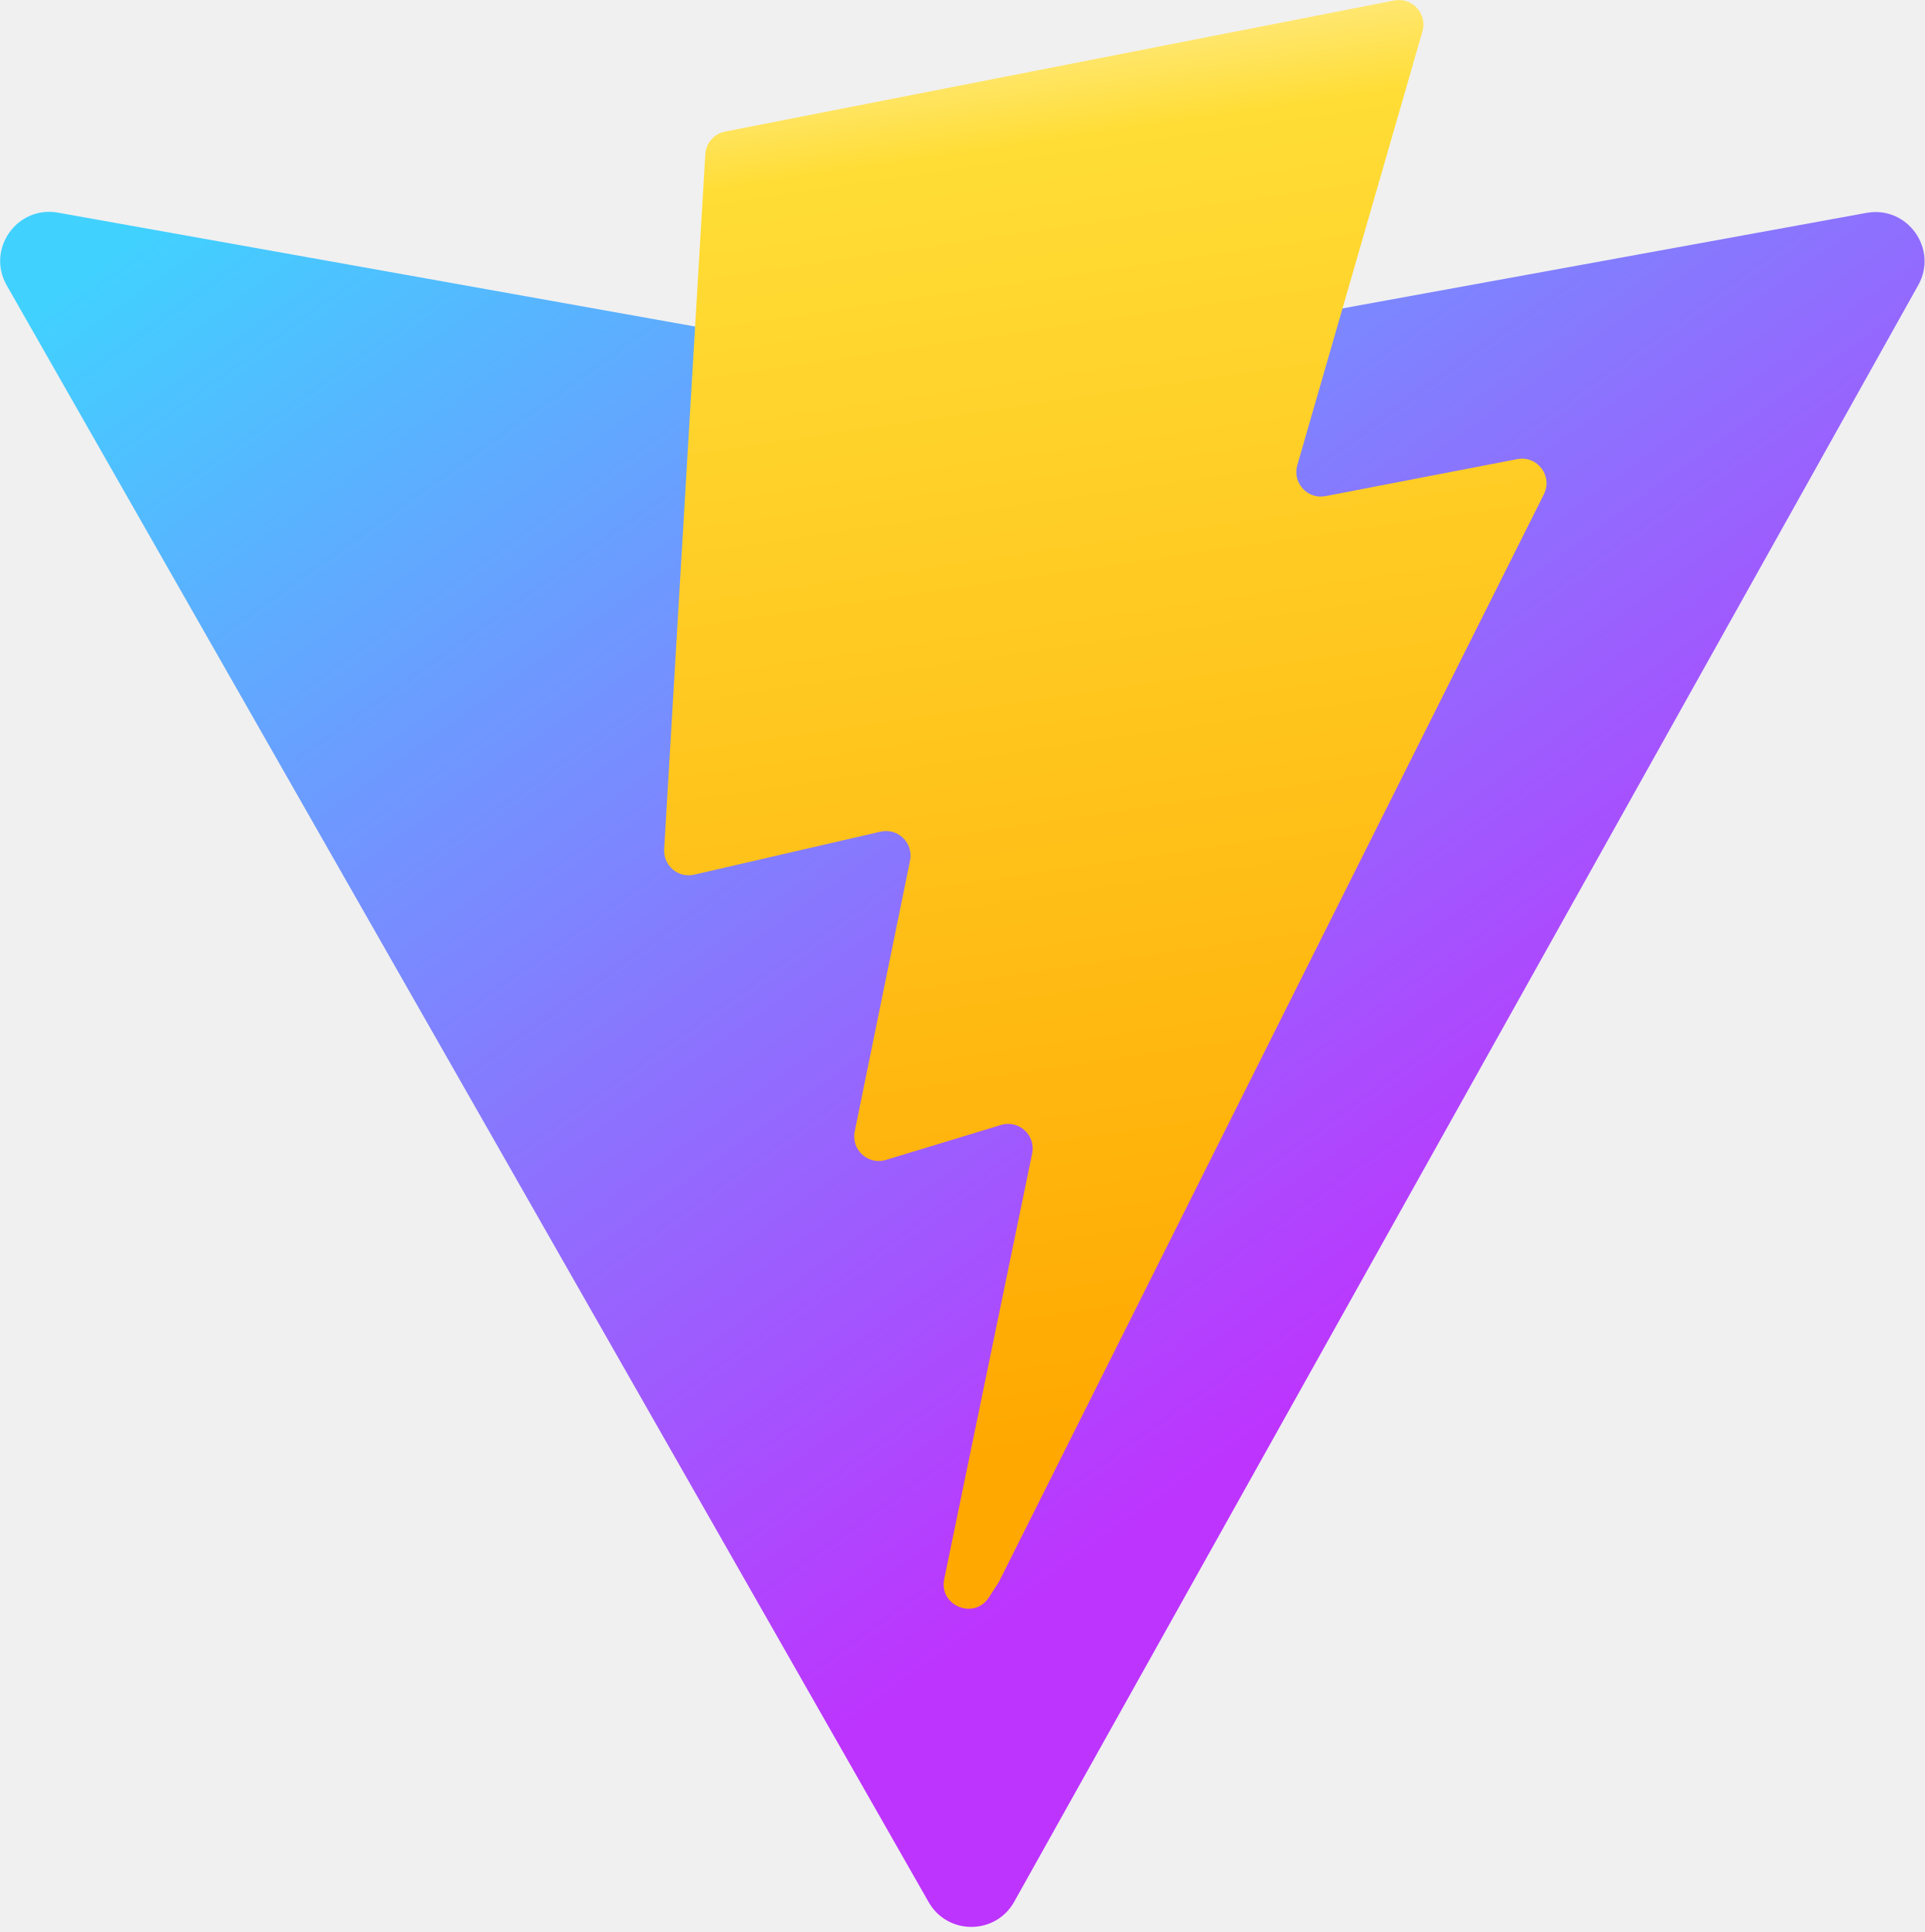
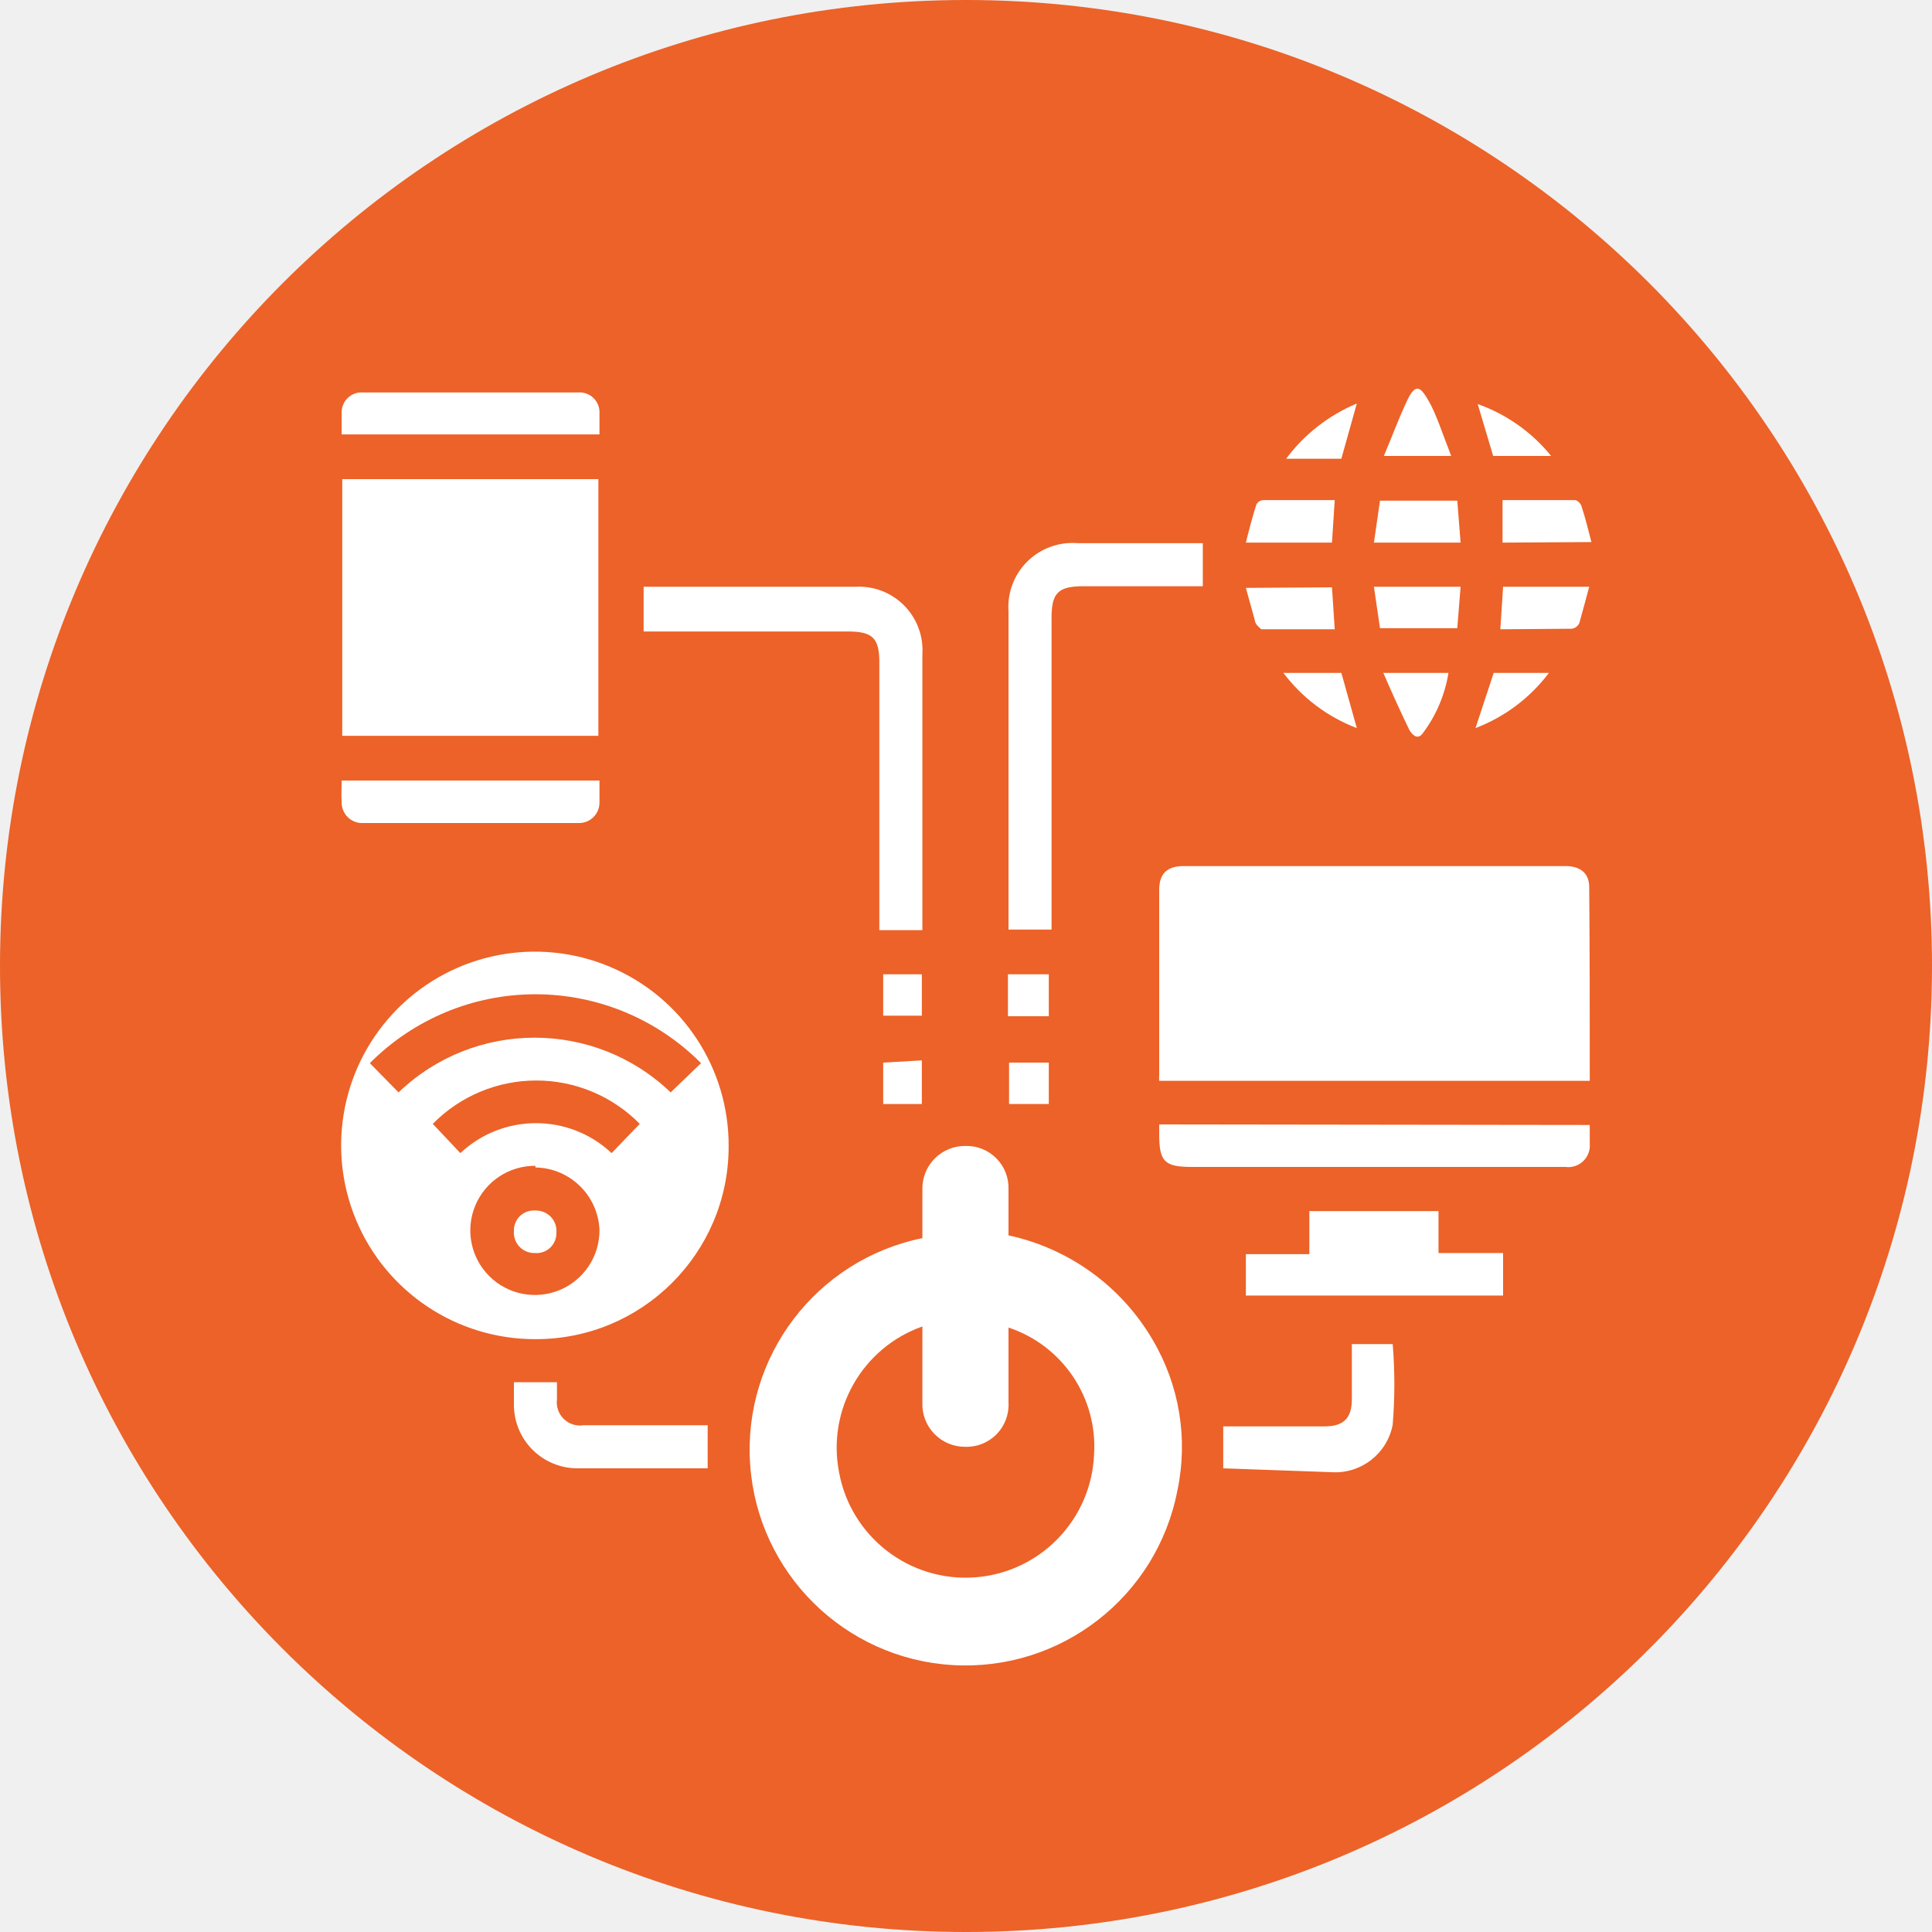
- <svg xmlns="http://www.w3.org/2000/svg" aria-hidden="true" role="img" class="iconify iconify--logos" width="31.88" height="32" preserveAspectRatio="xMidYMid meet" viewBox="0 0 256 257">
+ <svg xmlns="http://www.w3.org/2000/svg" viewBox="0 0 35 35">
  <defs>
-     <linearGradient id="IconifyId1813088fe1fbc01fb466" x1="-.828%" x2="57.636%" y1="7.652%" y2="78.411%">
-       <stop offset="0%" stop-color="#41D1FF" />
-       <stop offset="100%" stop-color="#BD34FE" />
-     </linearGradient>
-     <linearGradient id="IconifyId1813088fe1fbc01fb467" x1="43.376%" x2="50.316%" y1="2.242%" y2="89.03%">
-       <stop offset="0%" stop-color="#FFEA83" />
-       <stop offset="8.333%" stop-color="#FFDD35" />
-       <stop offset="100%" stop-color="#FFA800" />
-     </linearGradient>
+     <style>.cls-1{fill:#ec6228;}.cls-2{fill:#fff;}</style>
  </defs>
-   <path fill="url(#IconifyId1813088fe1fbc01fb466)" d="M255.153 37.938L134.897 252.976c-2.483 4.44-8.862 4.466-11.382.048L.875 37.958c-2.746-4.814 1.371-10.646 6.827-9.67l120.385 21.517a6.537 6.537 0 0 0 2.322-.004l117.867-21.483c5.438-.991 9.574 4.796 6.877 9.62Z" />
-   <path fill="url(#IconifyId1813088fe1fbc01fb467)" d="M185.432.063L96.44 17.501a3.268 3.268 0 0 0-2.634 3.014l-5.474 92.456a3.268 3.268 0 0 0 3.997 3.378l24.777-5.718c2.318-.535 4.413 1.507 3.936 3.838l-7.361 36.047c-.495 2.426 1.782 4.5 4.151 3.78l15.304-4.649c2.372-.72 4.652 1.36 4.15 3.788l-11.698 56.621c-.732 3.542 3.979 5.473 5.943 2.437l1.313-2.028l72.516-144.72c1.215-2.423-.88-5.186-3.54-4.672l-25.505 4.922c-2.396.462-4.435-1.77-3.759-4.114l16.646-57.705c.677-2.35-1.37-4.583-3.769-4.113Z" />
+   <g id="Capa_2" data-name="Capa 2">
+     <g id="logo">
+       <circle class="cls-1" cx="17.5" cy="17.5" r="17.5" />
+       <path class="cls-2" d="M16.71,22.38v-.84a.77.77,0,0,1,.78-.78.76.76,0,0,1,.78.79v.83a4,4,0,0,1,2.61,1.89A3.81,3.81,0,0,1,21.33,27a3.91,3.91,0,1,1-4.62-4.57Zm0,1.65a2.33,2.33,0,0,0-1.51,2.64,2.33,2.33,0,0,0,4.62-.32,2.27,2.27,0,0,0-1.55-2.3v1.36a.76.76,0,0,1-.79.8.77.77,0,0,1-.77-.8Z" />
+       <path class="cls-2" d="M28.8,19.58H21a.44.44,0,0,1,0-.1V16.12c0-.29.14-.43.44-.43h6.92c.27,0,.43.13.43.38C28.8,17.23,28.8,18.39,28.8,19.58Z" />
+       <path class="cls-2" d="M9.7,24.26a3.51,3.51,0,1,1,3.5-3.48A3.49,3.49,0,0,1,9.7,24.26Zm3-5a4.23,4.23,0,0,0-6,0l.52.53a3.56,3.56,0,0,1,4.93,0Zm-3,1.86a1.17,1.17,0,1,0,1.16,1.16A1.18,1.18,0,0,0,9.7,21.15Zm1.89-.76a2.63,2.63,0,0,0-3.75,0l.5.53a2,2,0,0,1,2.74,0Z" />
+       <path class="cls-2" d="M6.2,13.33V8.68h4.64v4.65Z" />
+       <path class="cls-2" d="M11.66,11.4v-.77H15.5a1.15,1.15,0,0,1,1.21,1.22v5h-.78V12c0-.44-.12-.56-.57-.56h-3.7Z" />
+       <path class="cls-2" d="M21.79,9.84v.78H19.63c-.46,0-.58.12-.58.57v5.65h-.78V11.08a1.16,1.16,0,0,1,1.25-1.24h2.27Z" />
+       <path class="cls-2" d="M28.8,20.38v.34a.39.39,0,0,1-.44.42H21.59c-.5,0-.59-.1-.59-.6v-.17Z" />
+       <path class="cls-2" d="M22.57,23.47v-.75h1.15v-.78h2.34v.76h1.17v.77Z" />
+       <path class="cls-2" d="M6.19,7.87c0-.14,0-.26,0-.38a.36.36,0,0,1,.39-.38h3.89a.36.36,0,0,1,.39.38c0,.12,0,.24,0,.38Z" />
+       <path class="cls-2" d="M6.19,14.14h4.67c0,.13,0,.26,0,.39a.37.37,0,0,1-.39.38H6.58a.37.37,0,0,1-.39-.38C6.18,14.41,6.19,14.28,6.19,14.14Z" />
+       <path class="cls-2" d="M22.16,26.6v-.76l.2,0H24c.34,0,.49-.15.49-.49v-1h.74a8.9,8.9,0,0,1,0,1.46,1.06,1.06,0,0,1-1.11.86Z" />
+       <path class="cls-2" d="M12.82,25.82v.78H10.47a1.15,1.15,0,0,1-1.16-1.15c0-.13,0-.26,0-.41h.78v.31a.42.42,0,0,0,.48.47h2.26Z" />
+       <path class="cls-2" d="M24.89,10.63h1.57l-.06.75H25Z" />
+       <path class="cls-2" d="M24.89,9.83,25,9.07H26.4l.06.76Z" />
+       <path class="cls-2" d="M27.18,11.4l.05-.77h1.56q-.09.34-.18.66a.18.18,0,0,1-.13.1Z" />
+       <path class="cls-2" d="M24.13,10.64l.05.76H22.85s-.1-.08-.11-.13-.11-.4-.17-.62Z" />
+       <path class="cls-2" d="M27.22,9.83l0-.77h1.31c.05,0,.11.07.12.11.07.21.12.42.18.65Z" />
+       <path class="cls-2" d="M24.18,9.06l-.05.77H22.57c.06-.24.12-.47.19-.69a.15.15,0,0,1,.13-.08Z" />
+       <path class="cls-2" d="M25.07,8.26c.14-.33.26-.66.42-1s.25-.24.39,0,.26.62.41,1Z" />
+       <path class="cls-2" d="M25.06,12.19h1.18a2.46,2.46,0,0,1-.47,1.1c-.1.13-.2,0-.24-.07C25.37,12.89,25.22,12.56,25.06,12.19Z" />
+       <path class="cls-2" d="M23.25,12.19H24.3l.28,1A3,3,0,0,1,23.25,12.19Z" />
+       <path class="cls-2" d="M27.05,8.26l-.28-.94a3,3,0,0,1,1.33.94Z" />
+       <path class="cls-2" d="M24.58,7.31l-.28,1h-1A3.07,3.07,0,0,1,24.58,7.31Z" />
+       <path class="cls-2" d="M27.06,12.19h1a3,3,0,0,1-1.33,1Z" />
+       <path class="cls-2" d="M16.7,17.65v.75H16v-.75Z" />
+       <path class="cls-2" d="M19,18.41h-.74v-.76H19Z" />
+       <path class="cls-2" d="M16.7,19.21V20H16v-.75Z" />
+       <path class="cls-2" d="M18.28,20v-.75H19V20Z" />
+       <path class="cls-2" d="M9.69,22.7a.37.37,0,0,1-.38-.4.36.36,0,0,1,.39-.37.37.37,0,0,1,.38.4A.36.36,0,0,1,9.69,22.7Z" />
+     </g>
+   </g>
</svg>
